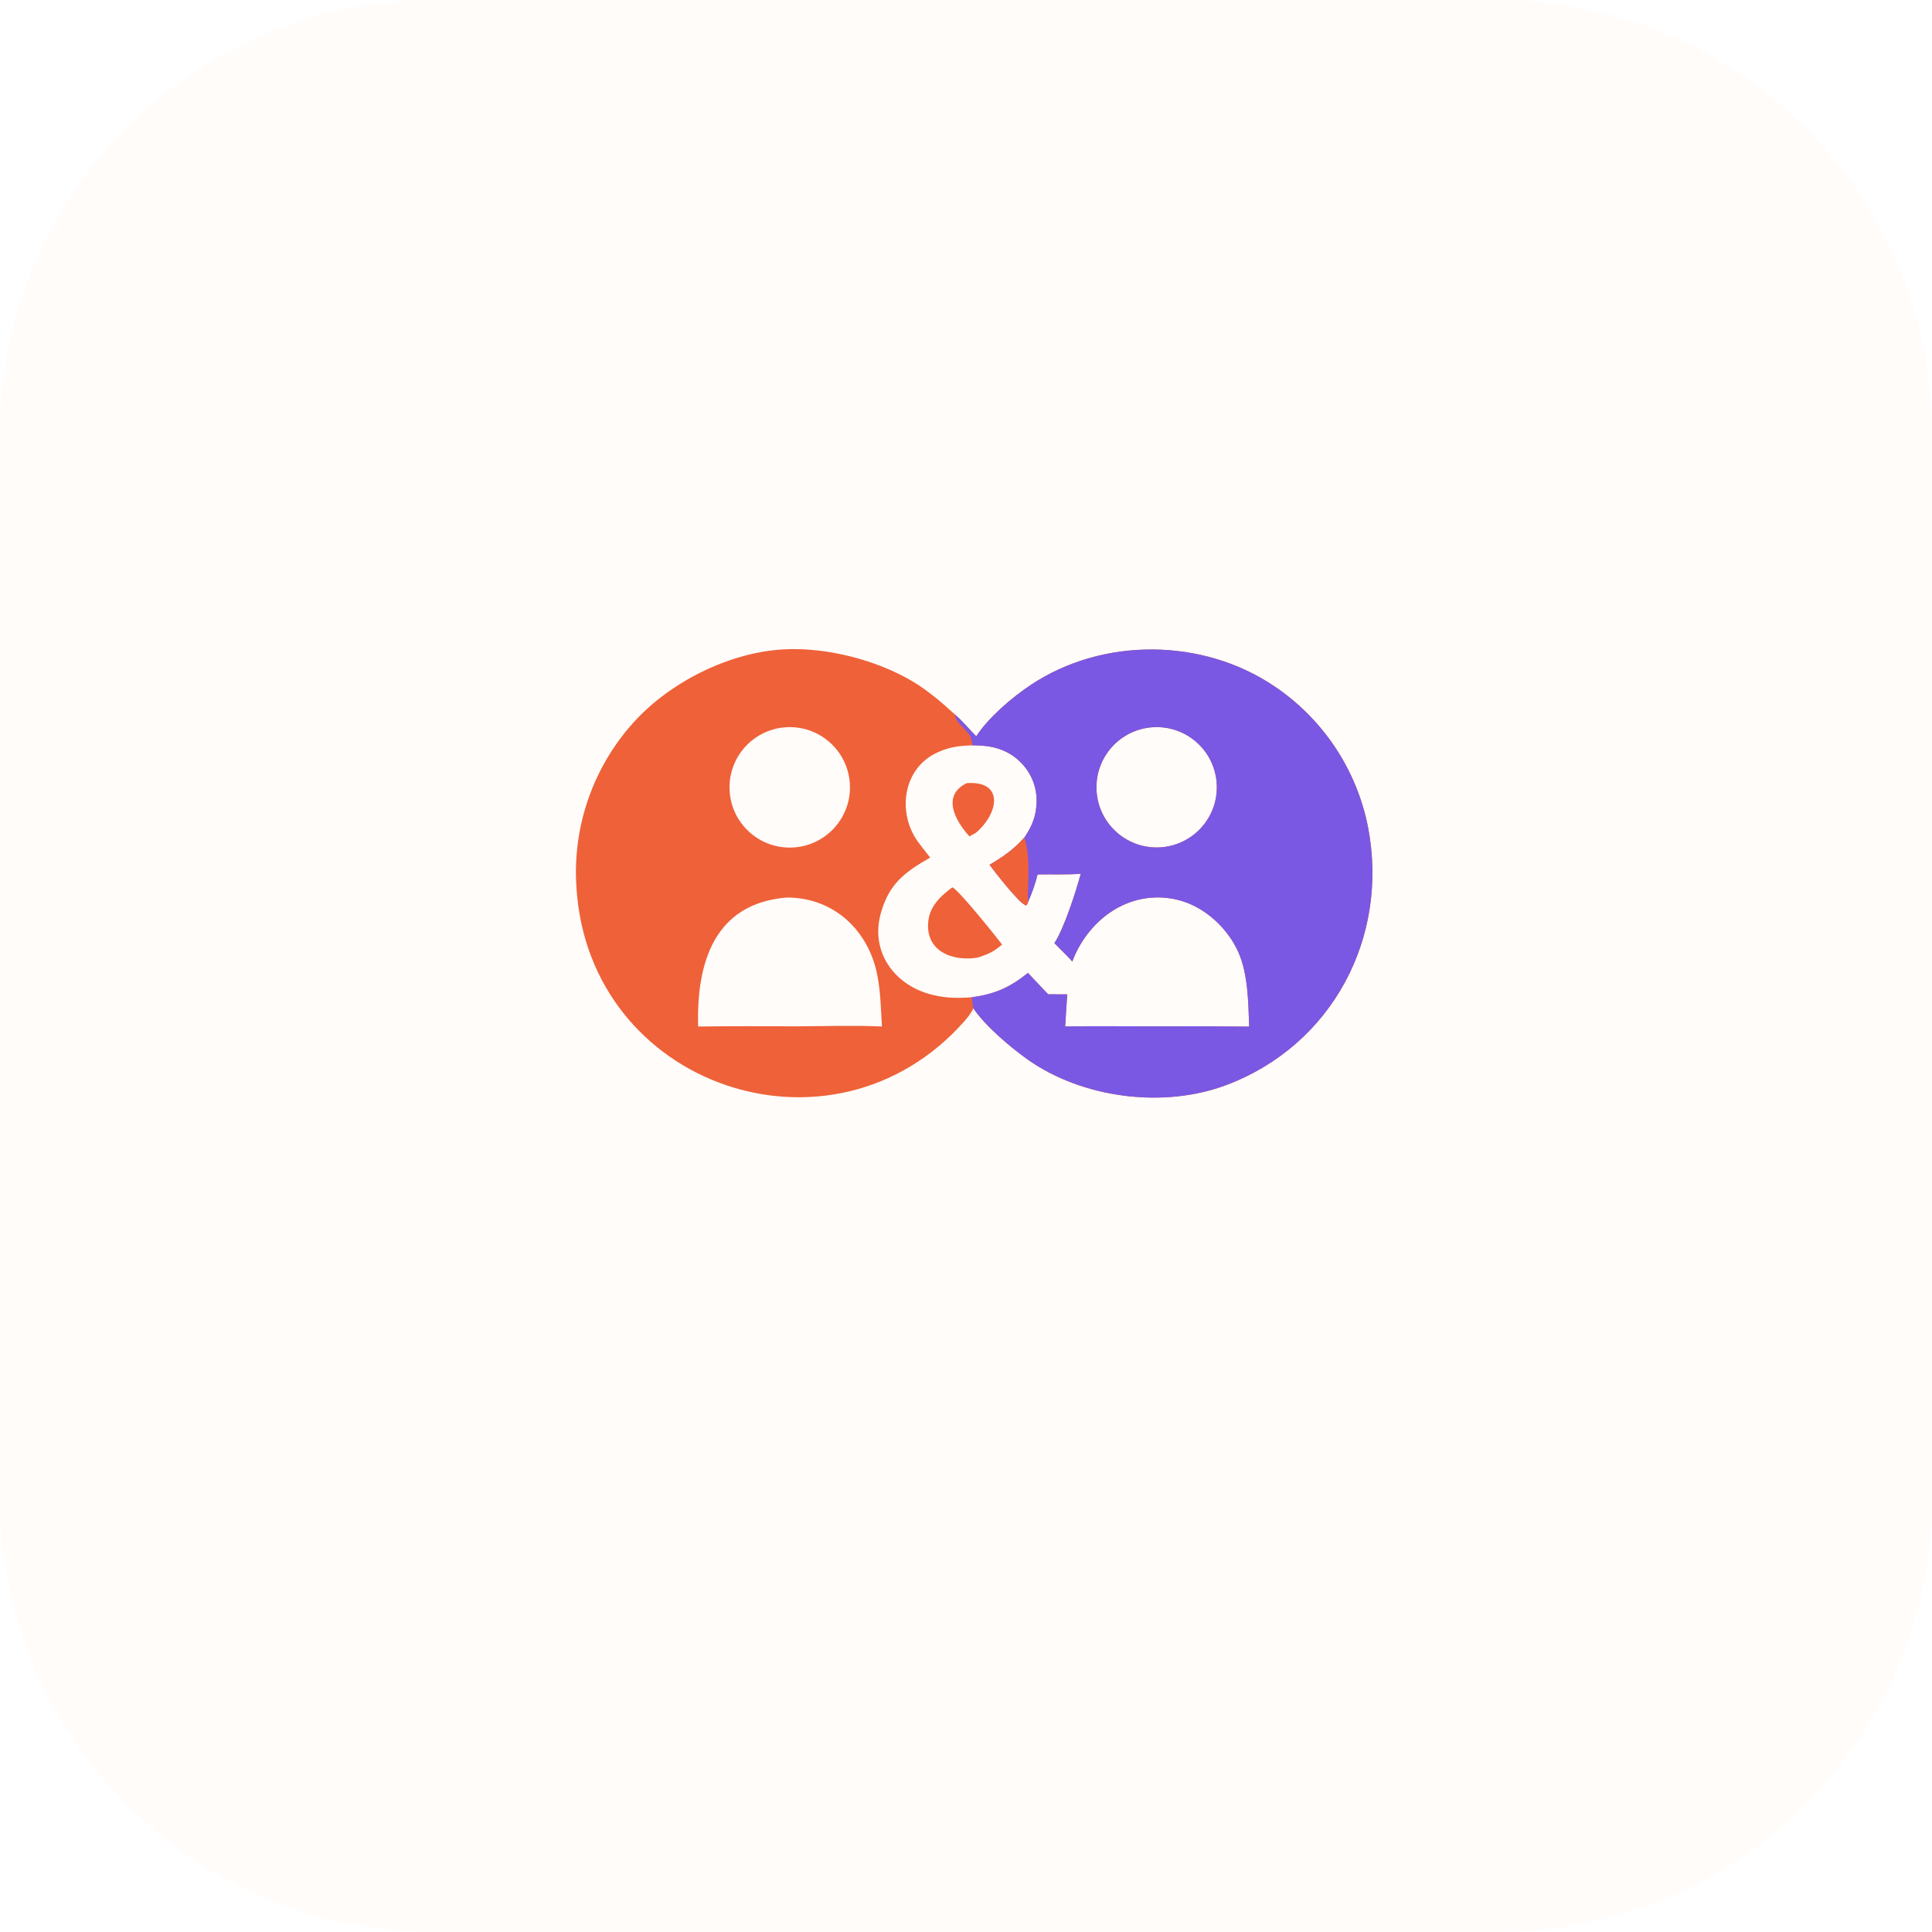
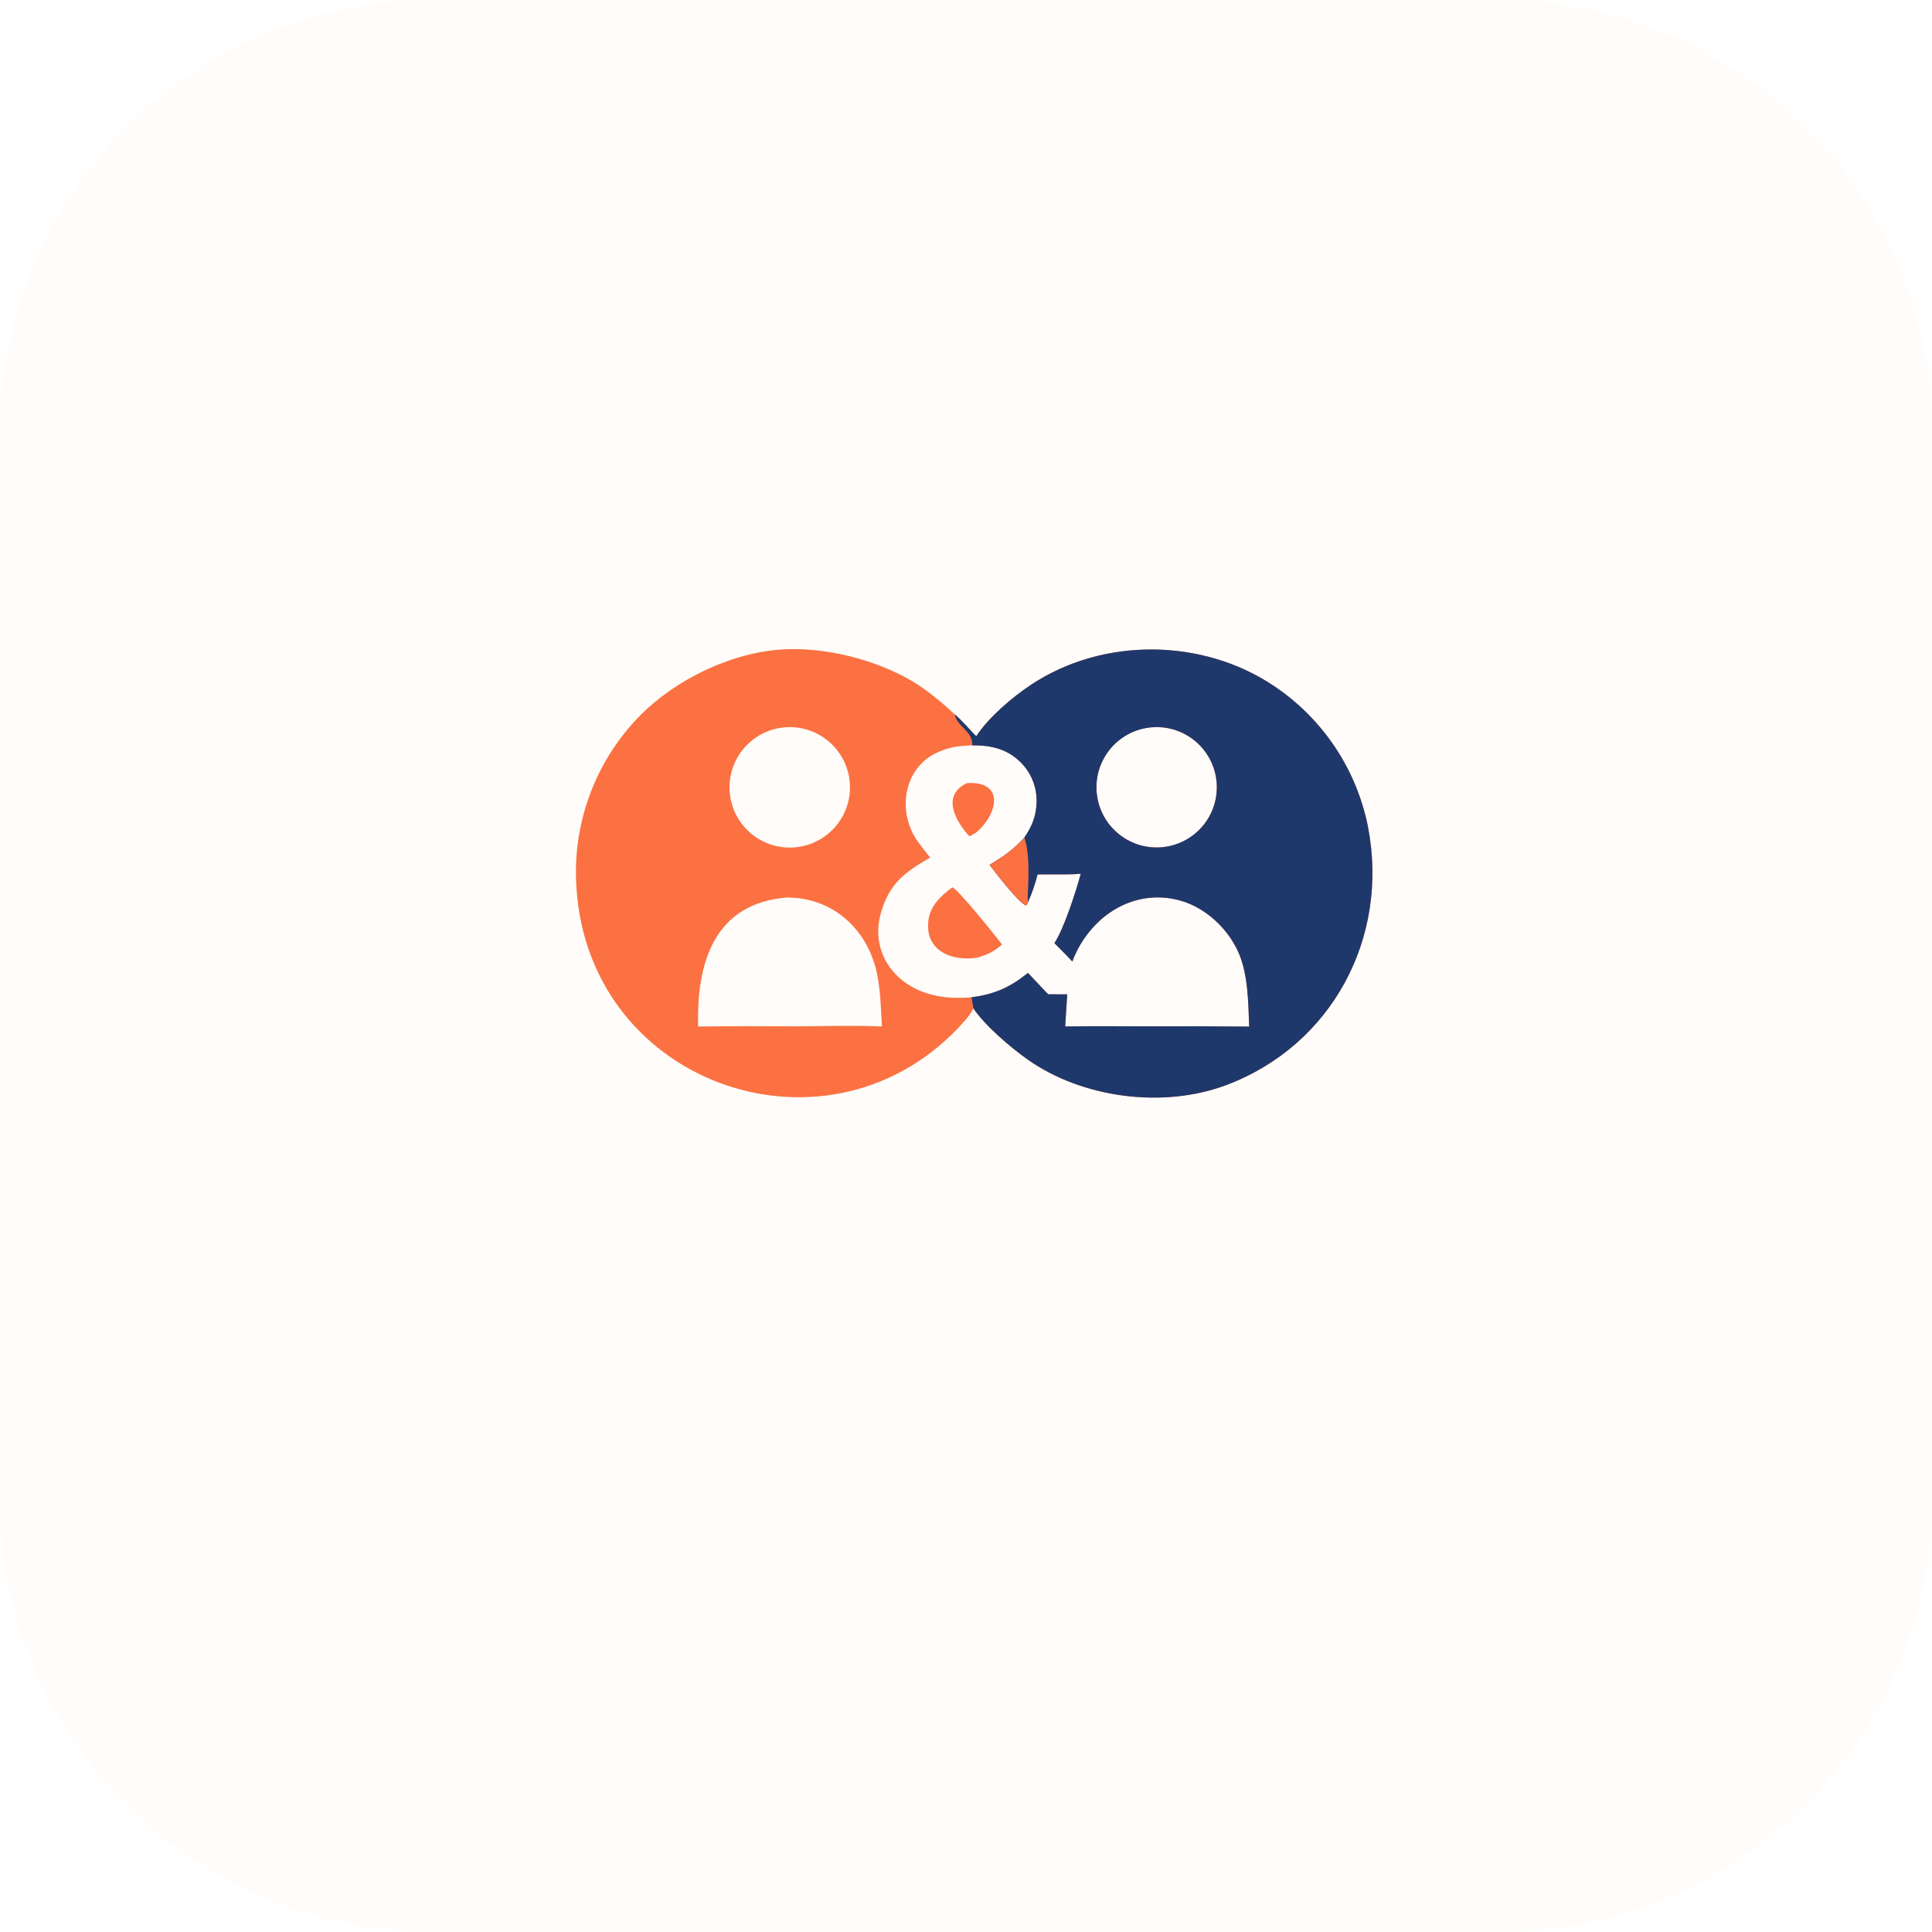
<svg xmlns="http://www.w3.org/2000/svg" viewBox="0 0 1024 1024" width="1024" height="1024">
  <rect width="1024" height="1024" rx="230" fill="#FFFCFA" />
-   <path fill="#EF6138" d="M515.917 534.445C514.801 536.85 512.813 539.394 511.05 541.385C441.369 620.092 311.854 576.214 305.515 470.145C303.393 438.254 314.252 406.858 335.624 383.093C354.969 361.531 386.527 345.673 415.642 344.164C438.009 343.005 464.59 349.733 483.897 361.281C491.835 366.03 499.246 372.405 506.083 378.65C510.482 382.452 513.436 386.243 517.42 390.216C524.181 380.038 536.375 369.634 546.466 362.938C584.535 337.674 637.294 338.129 675.201 363.572C701.123 380.898 719.077 407.834 725.095 438.427C736.343 496.904 706.031 553.866 650.238 575.004C616.602 587.747 573.633 582.008 544.703 561.579C535.694 555.217 522.031 543.621 515.917 534.445ZM493.015 454.519C479.545 462.297 471.336 468.243 466.882 483.919C461.034 504.501 474.135 522.364 494.124 527.27C501.509 529.082 507.391 529.103 514.937 528.596C527.357 526.863 534.936 523.546 544.848 515.673C548.472 519.404 551.823 523.186 555.574 526.991L565.652 527.03C565.339 532.714 564.847 538.271 564.57 544.055C579.655 543.785 595.402 543.999 610.53 543.991C627.717 543.901 644.905 543.943 662.091 544.119C661.603 531.367 661.562 516.294 656.294 504.542C651.109 492.976 640.625 482.716 628.649 478.317C617.666 474.3 605.53 474.853 594.958 479.853C582.701 485.518 572.946 497.09 568.342 509.652C565.591 506.471 561.874 503.044 558.858 499.862C563.942 492.207 570.353 472.327 572.809 463.116C566.734 463.676 556.604 463.323 549.956 463.473C548.701 468.457 547.017 473.324 544.922 478.018C544.488 479.119 544.574 478.895 543.908 479.883C540.381 479.091 527.286 462.067 524.534 458.378C532.288 453.722 536.838 450.593 542.912 443.959C546.994 437.917 549.288 432.389 549.415 424.959C549.579 417.154 546.547 409.621 541.021 404.106C533.77 396.845 525.16 394.988 515.326 395.043C508.167 395.312 503.098 395.878 496.503 398.976C478.545 407.413 475.524 430.566 486.284 445.803C488.398 448.797 490.784 451.597 493.015 454.519ZM416.475 385.468C398.872 386.632 385.551 401.853 386.731 419.455C387.911 437.057 403.146 450.364 420.746 449.167C438.323 447.971 451.608 432.762 450.429 415.184C449.251 397.606 434.054 384.307 416.475 385.468ZM417.052 475.713C378.486 478.778 369.076 510.496 370.036 544.078C387.232 543.878 404.429 543.85 421.625 543.994C435.5 543.911 453.857 543.391 467.458 544.07C466.85 534.722 466.829 526.799 465.115 517.476C460.684 493.375 442.08 475.66 417.052 475.713ZM607.902 385.792C590.703 388.603 578.943 404.697 581.491 421.937C584.039 439.178 599.952 451.182 617.229 448.898C628.642 447.389 638.357 439.847 642.649 429.164C646.94 418.481 645.142 406.314 637.944 397.329C630.745 388.344 619.264 383.934 607.902 385.792Z" />
-   <path fill="#EF6138" d="M504.713 470.338C507.152 470.499 528.217 496.72 531.152 500.642C526.249 504.655 524.333 505.474 518.401 507.5C505.056 509.839 490.127 504.252 492.042 488.008C492.971 480.126 498.629 474.825 504.713 470.338Z" />
-   <path fill="#EF6138" d="M512.379 415.08C532.422 413.699 529.289 431.186 517.291 441.365C516.656 441.791 514.559 442.878 513.796 443.297C506.371 435.089 498.858 421.694 512.379 415.08Z" />
-   <path fill="#7A58E3" d="M517.42 390.216C524.181 380.038 536.375 369.634 546.466 362.938C584.535 337.674 637.294 338.129 675.201 363.572C701.123 380.898 719.077 407.834 725.095 438.427C736.343 496.904 706.031 553.866 650.238 575.004C616.602 587.747 573.633 582.008 544.703 561.579C535.694 555.217 522.031 543.621 515.917 534.445L514.937 528.596C527.357 526.863 534.936 523.546 544.848 515.673C548.472 519.404 551.823 523.186 555.574 526.991L565.652 527.03C565.339 532.714 564.847 538.271 564.57 544.055C579.655 543.785 595.402 543.999 610.53 543.991C627.717 543.901 644.905 543.943 662.091 544.119C661.603 531.367 661.562 516.294 656.294 504.542C651.109 492.976 640.625 482.716 628.649 478.317C617.666 474.3 605.53 474.853 594.958 479.853C582.701 485.518 572.946 497.09 568.342 509.652C565.591 506.471 561.874 503.044 558.858 499.862C563.942 492.207 570.353 472.327 572.809 463.116C566.734 463.676 556.604 463.323 549.956 463.473C548.701 468.457 547.017 473.324 544.922 478.018C544.488 479.119 544.574 478.895 543.908 479.883C540.381 479.091 527.286 462.067 524.534 458.378C532.288 453.722 536.838 450.593 542.912 443.959C546.994 437.917 549.288 432.389 549.415 424.959C549.579 417.154 546.547 409.621 541.021 404.106C533.77 396.845 525.16 394.988 515.326 395.043C515.639 387.371 507.114 385.049 506.083 378.65C510.482 382.452 513.436 386.243 517.42 390.216ZM617.229 448.898C628.642 447.389 638.357 439.847 642.649 429.164C646.94 418.481 645.142 406.314 637.944 397.329C630.745 388.344 619.264 383.934 607.902 385.792C590.703 388.603 578.943 404.697 581.491 421.937C584.039 439.178 599.952 451.182 617.229 448.898Z" />
-   <path fill="#EF6138" d="M542.912 443.959C545.405 450.93 545.246 461.87 544.978 469.239C544.886 471.758 544.521 475.684 544.922 478.018C544.488 479.119 544.574 478.895 543.908 479.883C540.381 479.091 527.286 462.067 524.534 458.378C532.288 453.722 536.838 450.593 542.912 443.959Z" />
+   <path fill="#FB7141" d="M515.917 534.445C514.801 536.85 512.813 539.394 511.05 541.385C441.369 620.092 311.854 576.214 305.515 470.145C303.393 438.254 314.252 406.858 335.624 383.093C354.969 361.531 386.527 345.673 415.642 344.164C438.009 343.005 464.59 349.733 483.897 361.281C491.835 366.03 499.246 372.405 506.083 378.65C510.482 382.452 513.436 386.243 517.42 390.216C524.181 380.038 536.375 369.634 546.466 362.938C584.535 337.674 637.294 338.129 675.201 363.572C701.123 380.898 719.077 407.834 725.095 438.427C736.343 496.904 706.031 553.866 650.238 575.004C616.602 587.747 573.633 582.008 544.703 561.579C535.694 555.217 522.031 543.621 515.917 534.445ZM493.015 454.519C479.545 462.297 471.336 468.243 466.882 483.919C461.034 504.501 474.135 522.364 494.124 527.27C501.509 529.082 507.391 529.103 514.937 528.596C527.357 526.863 534.936 523.546 544.848 515.673C548.472 519.404 551.823 523.186 555.574 526.991L565.652 527.03C565.339 532.714 564.847 538.271 564.57 544.055C579.655 543.785 595.402 543.999 610.53 543.991C627.717 543.901 644.905 543.943 662.091 544.119C661.603 531.367 661.562 516.294 656.294 504.542C651.109 492.976 640.625 482.716 628.649 478.317C617.666 474.3 605.53 474.853 594.958 479.853C582.701 485.518 572.946 497.09 568.342 509.652C565.591 506.471 561.874 503.044 558.858 499.862C563.942 492.207 570.353 472.327 572.809 463.116C566.734 463.676 556.604 463.323 549.956 463.473C548.701 468.457 547.017 473.324 544.922 478.018C544.488 479.119 544.574 478.895 543.908 479.883C540.381 479.091 527.286 462.067 524.534 458.378C532.288 453.722 536.838 450.593 542.912 443.959C546.994 437.917 549.288 432.389 549.415 424.959C549.579 417.154 546.547 409.621 541.021 404.106C533.77 396.845 525.16 394.988 515.326 395.043C508.167 395.312 503.098 395.878 496.503 398.976C478.545 407.413 475.524 430.566 486.284 445.803C488.398 448.797 490.784 451.597 493.015 454.519ZM416.475 385.468C398.872 386.632 385.551 401.853 386.731 419.455C387.911 437.057 403.146 450.364 420.746 449.167C438.323 447.971 451.608 432.762 450.429 415.184C449.251 397.606 434.054 384.307 416.475 385.468ZM417.052 475.713C378.486 478.778 369.076 510.496 370.036 544.078C387.232 543.878 404.429 543.85 421.625 543.994C435.5 543.911 453.857 543.391 467.458 544.07C466.85 534.722 466.829 526.799 465.115 517.476C460.684 493.375 442.08 475.66 417.052 475.713ZM607.902 385.792C590.703 388.603 578.943 404.697 581.491 421.937C584.039 439.178 599.952 451.182 617.229 448.898C628.642 447.389 638.357 439.847 642.649 429.164C646.94 418.481 645.142 406.314 637.944 397.329C630.745 388.344 619.264 383.934 607.902 385.792Z" />
+   <path fill="#FB7141" d="M504.713 470.338C507.152 470.499 528.217 496.72 531.152 500.642C526.249 504.655 524.333 505.474 518.401 507.5C505.056 509.839 490.127 504.252 492.042 488.008C492.971 480.126 498.629 474.825 504.713 470.338Z" />
+   <path fill="#FB7141" d="M512.379 415.08C532.422 413.699 529.289 431.186 517.291 441.365C516.656 441.791 514.559 442.878 513.796 443.297C506.371 435.089 498.858 421.694 512.379 415.08Z" />
+   <path fill="#1E386C" d="M517.42 390.216C524.181 380.038 536.375 369.634 546.466 362.938C584.535 337.674 637.294 338.129 675.201 363.572C701.123 380.898 719.077 407.834 725.095 438.427C736.343 496.904 706.031 553.866 650.238 575.004C616.602 587.747 573.633 582.008 544.703 561.579C535.694 555.217 522.031 543.621 515.917 534.445L514.937 528.596C527.357 526.863 534.936 523.546 544.848 515.673C548.472 519.404 551.823 523.186 555.574 526.991L565.652 527.03C565.339 532.714 564.847 538.271 564.57 544.055C579.655 543.785 595.402 543.999 610.53 543.991C627.717 543.901 644.905 543.943 662.091 544.119C661.603 531.367 661.562 516.294 656.294 504.542C651.109 492.976 640.625 482.716 628.649 478.317C617.666 474.3 605.53 474.853 594.958 479.853C582.701 485.518 572.946 497.09 568.342 509.652C565.591 506.471 561.874 503.044 558.858 499.862C563.942 492.207 570.353 472.327 572.809 463.116C566.734 463.676 556.604 463.323 549.956 463.473C548.701 468.457 547.017 473.324 544.922 478.018C544.488 479.119 544.574 478.895 543.908 479.883C540.381 479.091 527.286 462.067 524.534 458.378C532.288 453.722 536.838 450.593 542.912 443.959C546.994 437.917 549.288 432.389 549.415 424.959C549.579 417.154 546.547 409.621 541.021 404.106C533.77 396.845 525.16 394.988 515.326 395.043C515.639 387.371 507.114 385.049 506.083 378.65C510.482 382.452 513.436 386.243 517.42 390.216ZM617.229 448.898C628.642 447.389 638.357 439.847 642.649 429.164C646.94 418.481 645.142 406.314 637.944 397.329C630.745 388.344 619.264 383.934 607.902 385.792C590.703 388.603 578.943 404.697 581.491 421.937C584.039 439.178 599.952 451.182 617.229 448.898Z" />
+   <path fill="#FB7141" d="M542.912 443.959C545.405 450.93 545.246 461.87 544.978 469.239C544.886 471.758 544.521 475.684 544.922 478.018C544.488 479.119 544.574 478.895 543.908 479.883C540.381 479.091 527.286 462.067 524.534 458.378C532.288 453.722 536.838 450.593 542.912 443.959Z" />
</svg>
